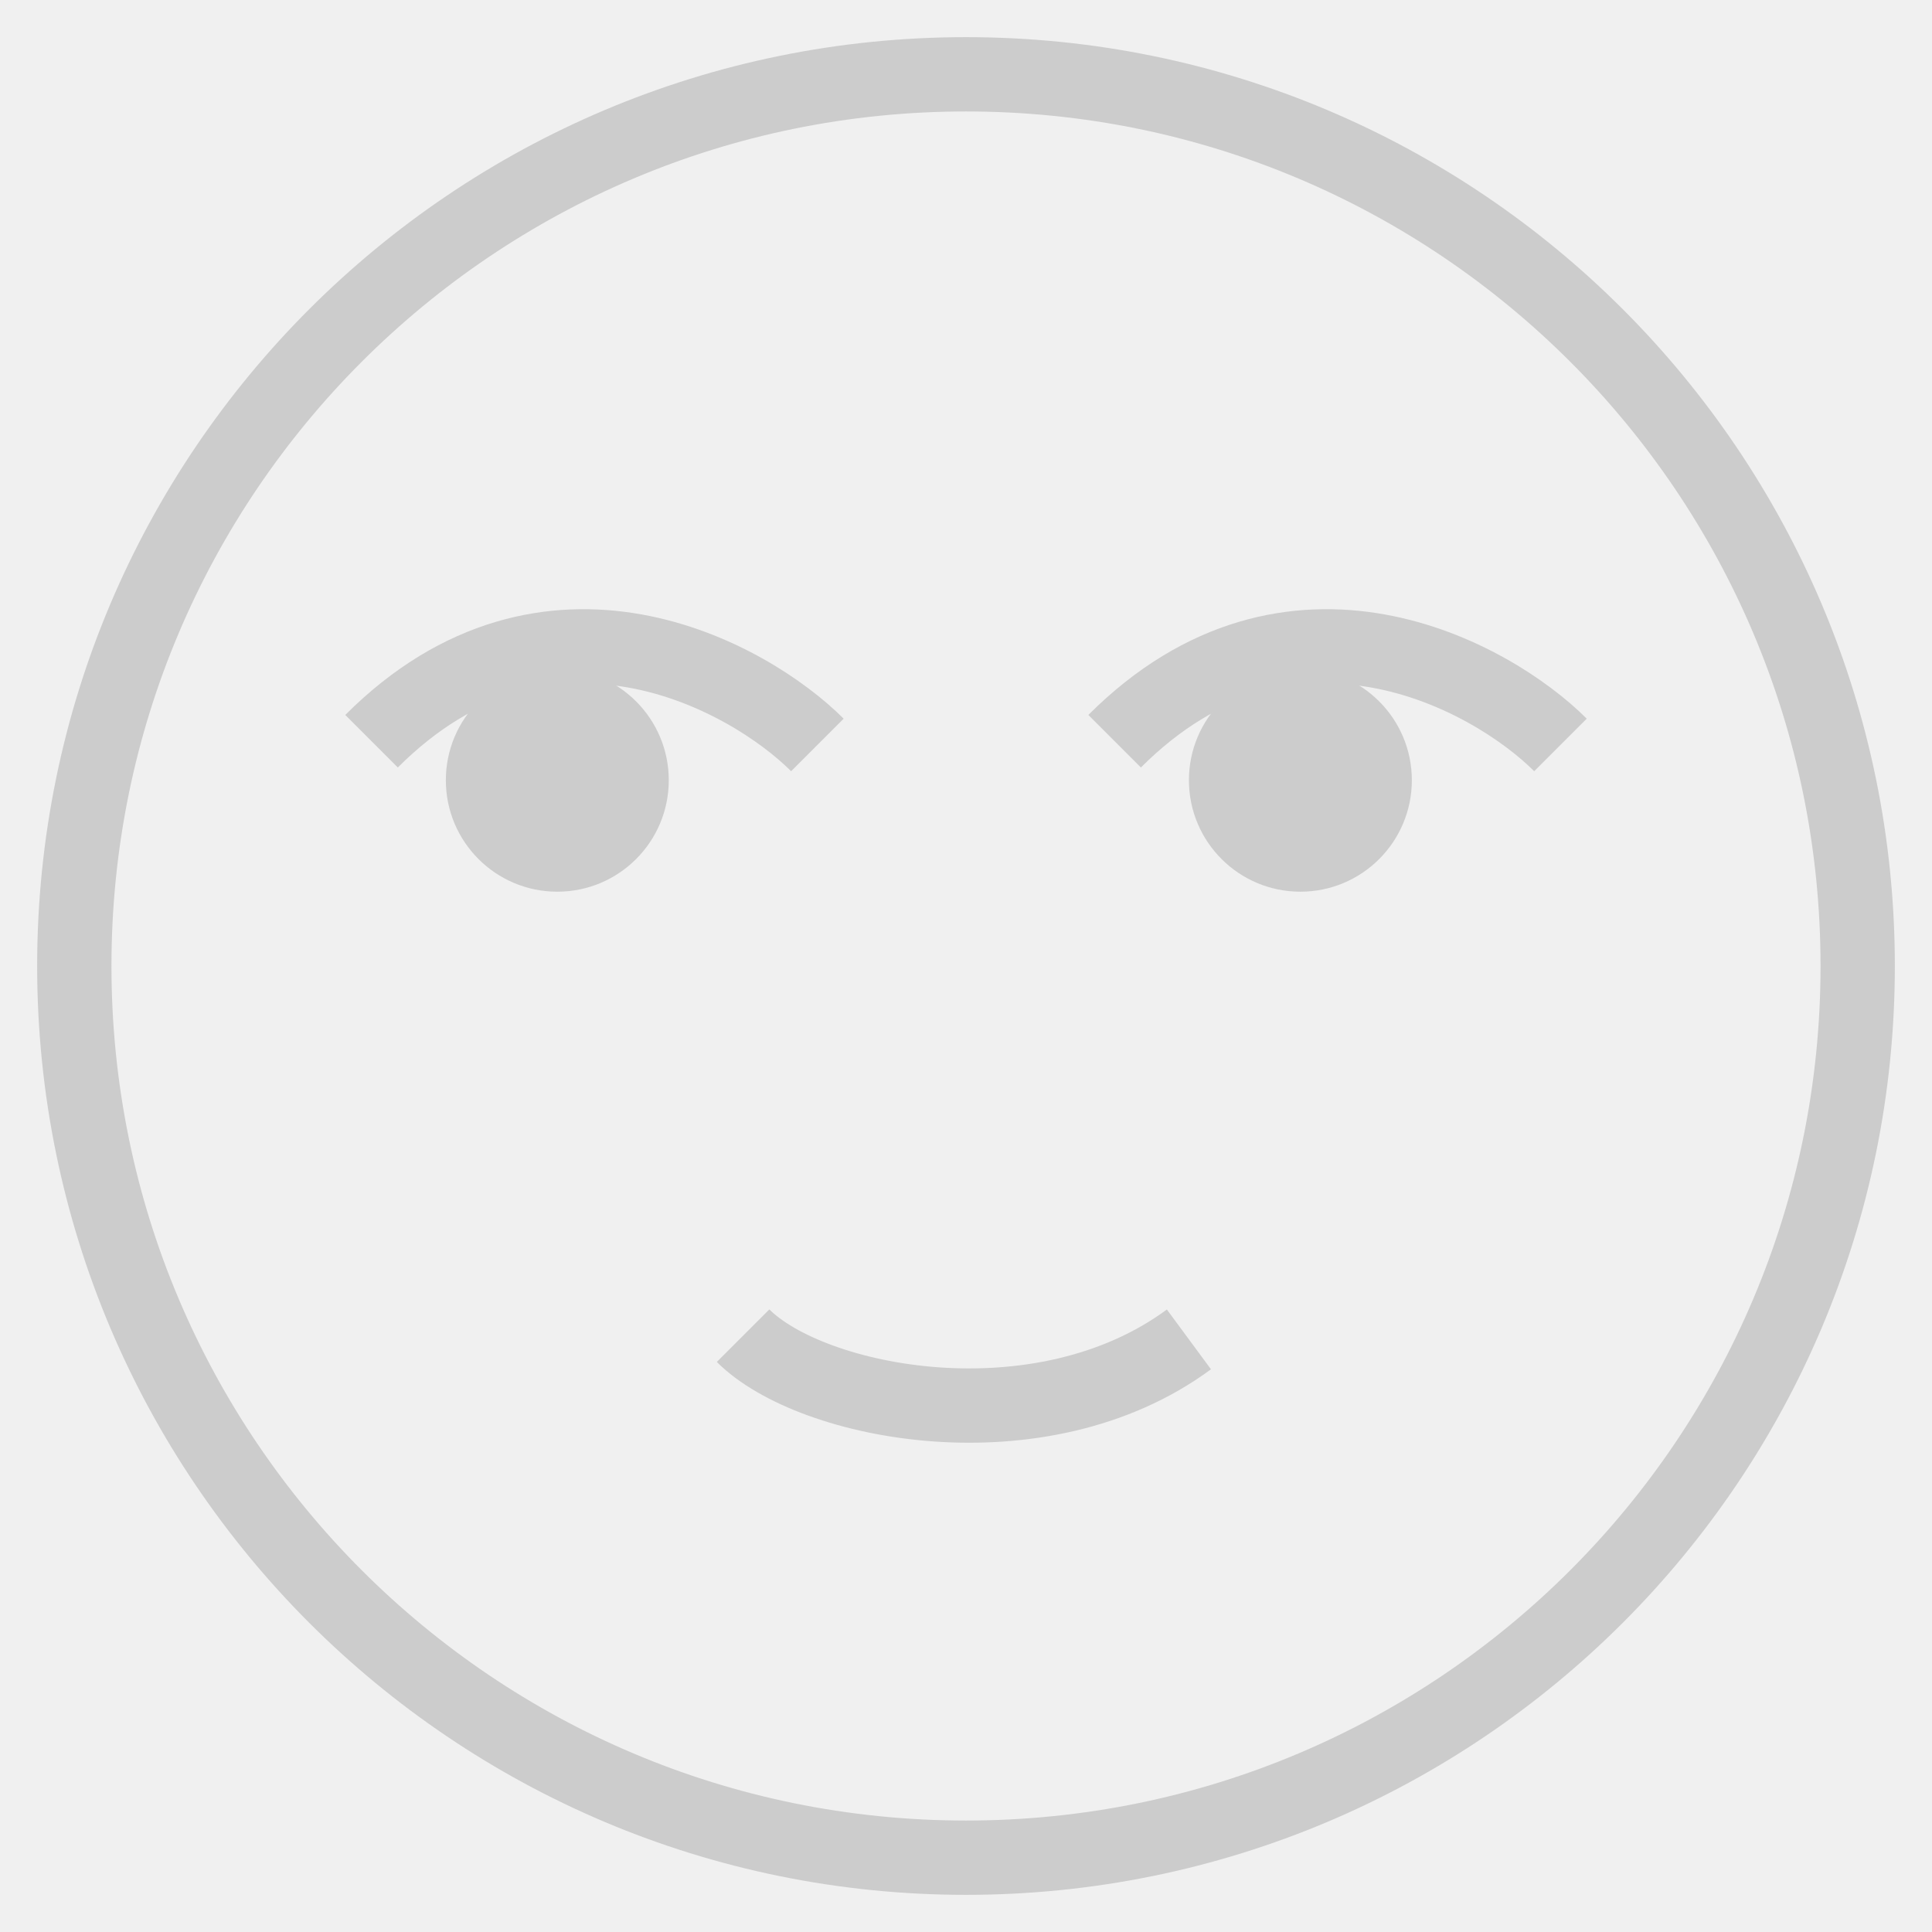
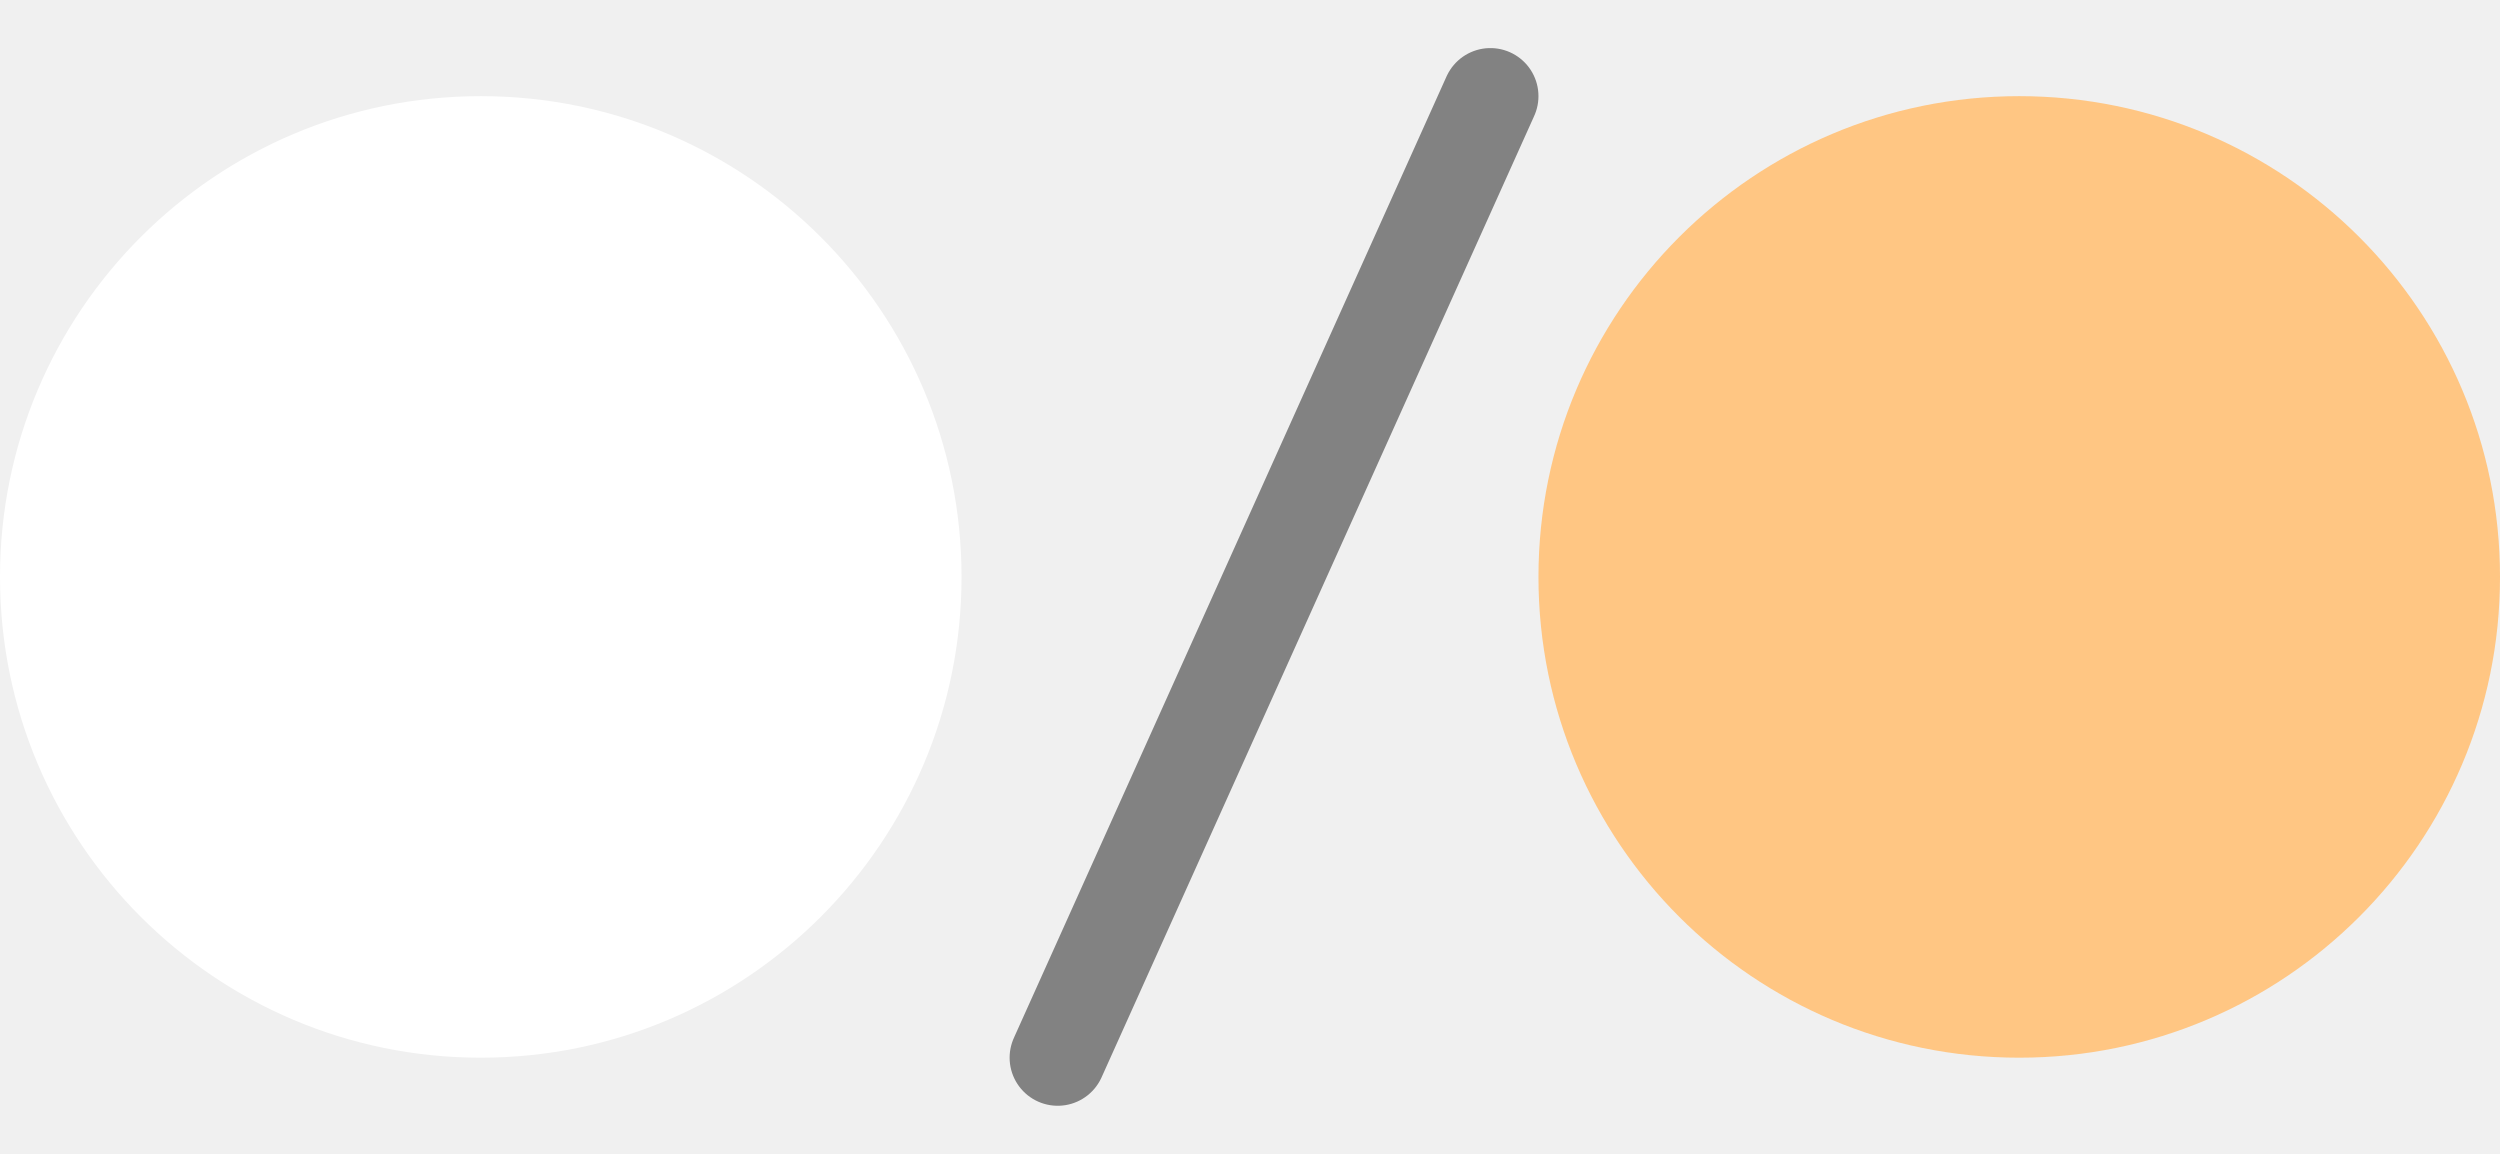
- <svg xmlns="http://www.w3.org/2000/svg" width="26" height="26" viewBox="0 0 26 26" fill="none">
-   <circle cx="13" cy="13" r="12" stroke="#CCCCCC" />
-   <path d="M16 18.025C14 19.5 10.924 18.899 10 17.975" stroke="#CCCCCC" />
-   <circle cx="7.5" cy="10.5" r="1.5" fill="#CCCCCC" />
-   <circle cx="17.5" cy="10.5" r="1.5" fill="#CCCCCC" />
-   <path d="M5 9.975C7.38 7.595 10.076 9.101 11 10.025" stroke="#CCCCCC" />
-   <path d="M15 9.975C17.38 7.595 20.076 9.101 21 10.025" stroke="#CCCCCC" />
+ <svg xmlns="http://www.w3.org/2000/svg" width="26" height="12" viewBox="0 0 26 12" fill="none">
+   <circle cx="21" cy="6" r="5" transform="rotate(90 21 6)" fill="#FFC683" />
+   <circle cx="5" cy="6" r="5" transform="rotate(90 5 6)" fill="white" />
+   <path d="M11 11L15.5 1" stroke="#828282" stroke-linecap="round" />
</svg>
